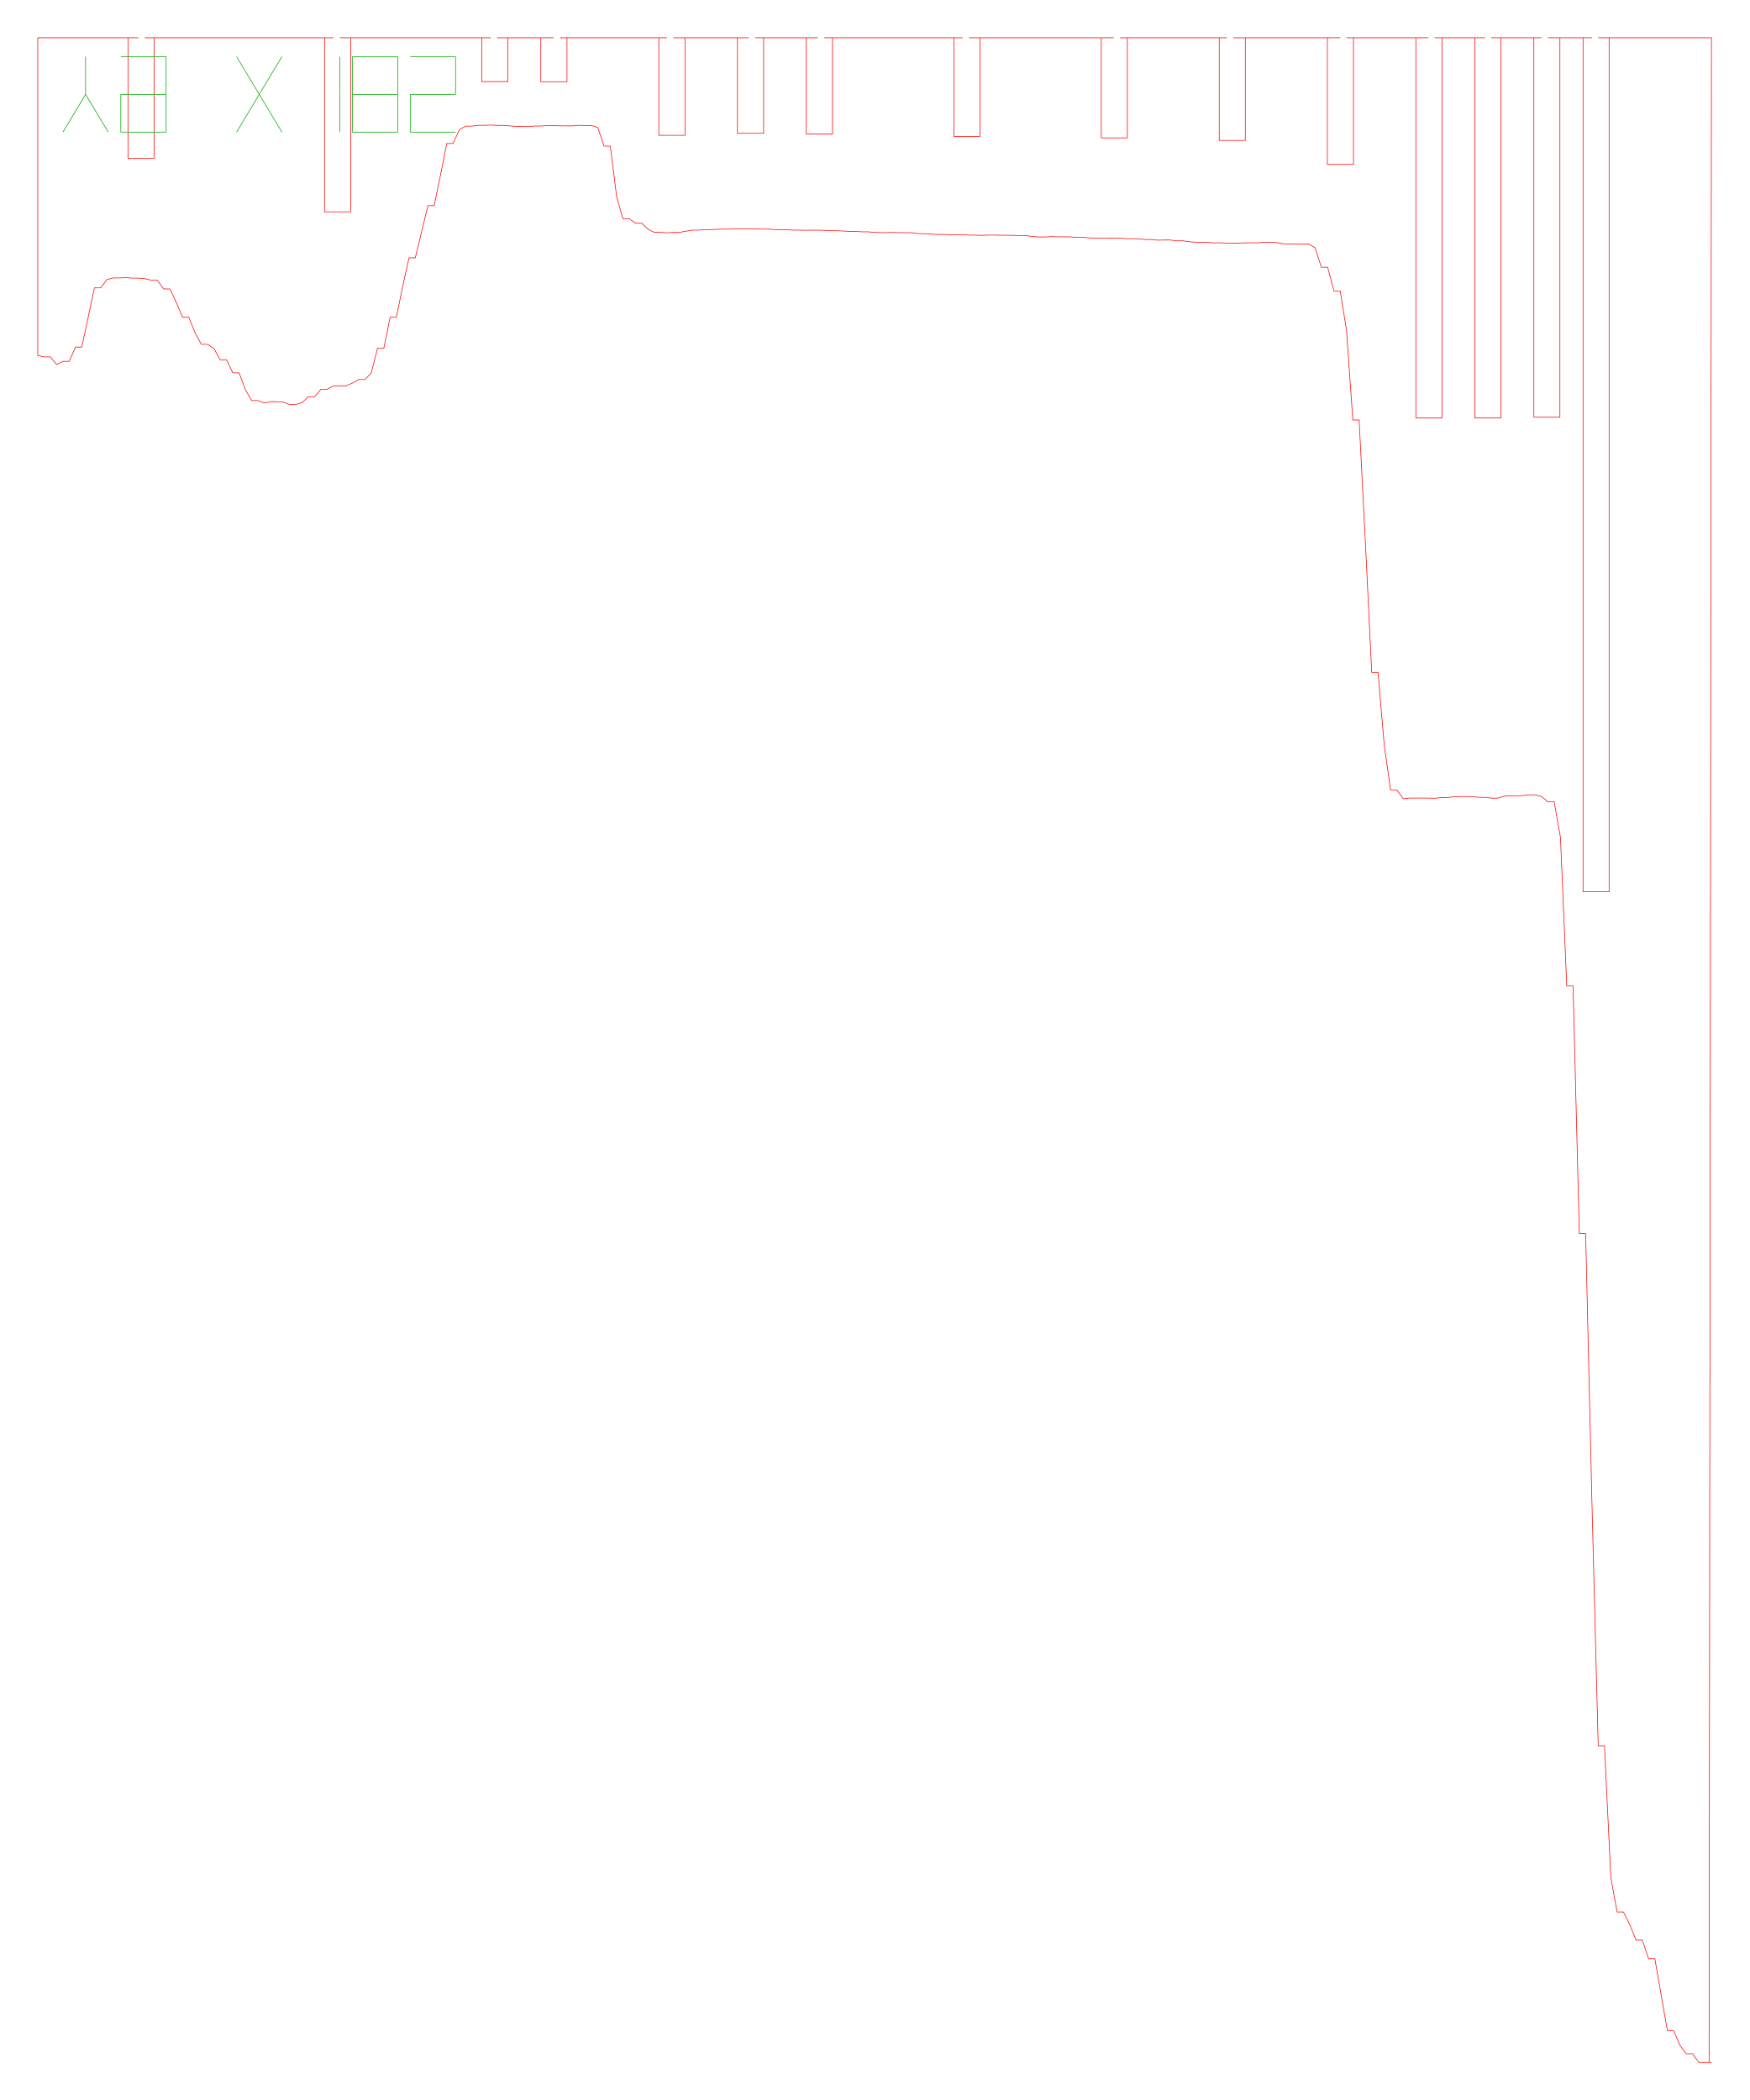
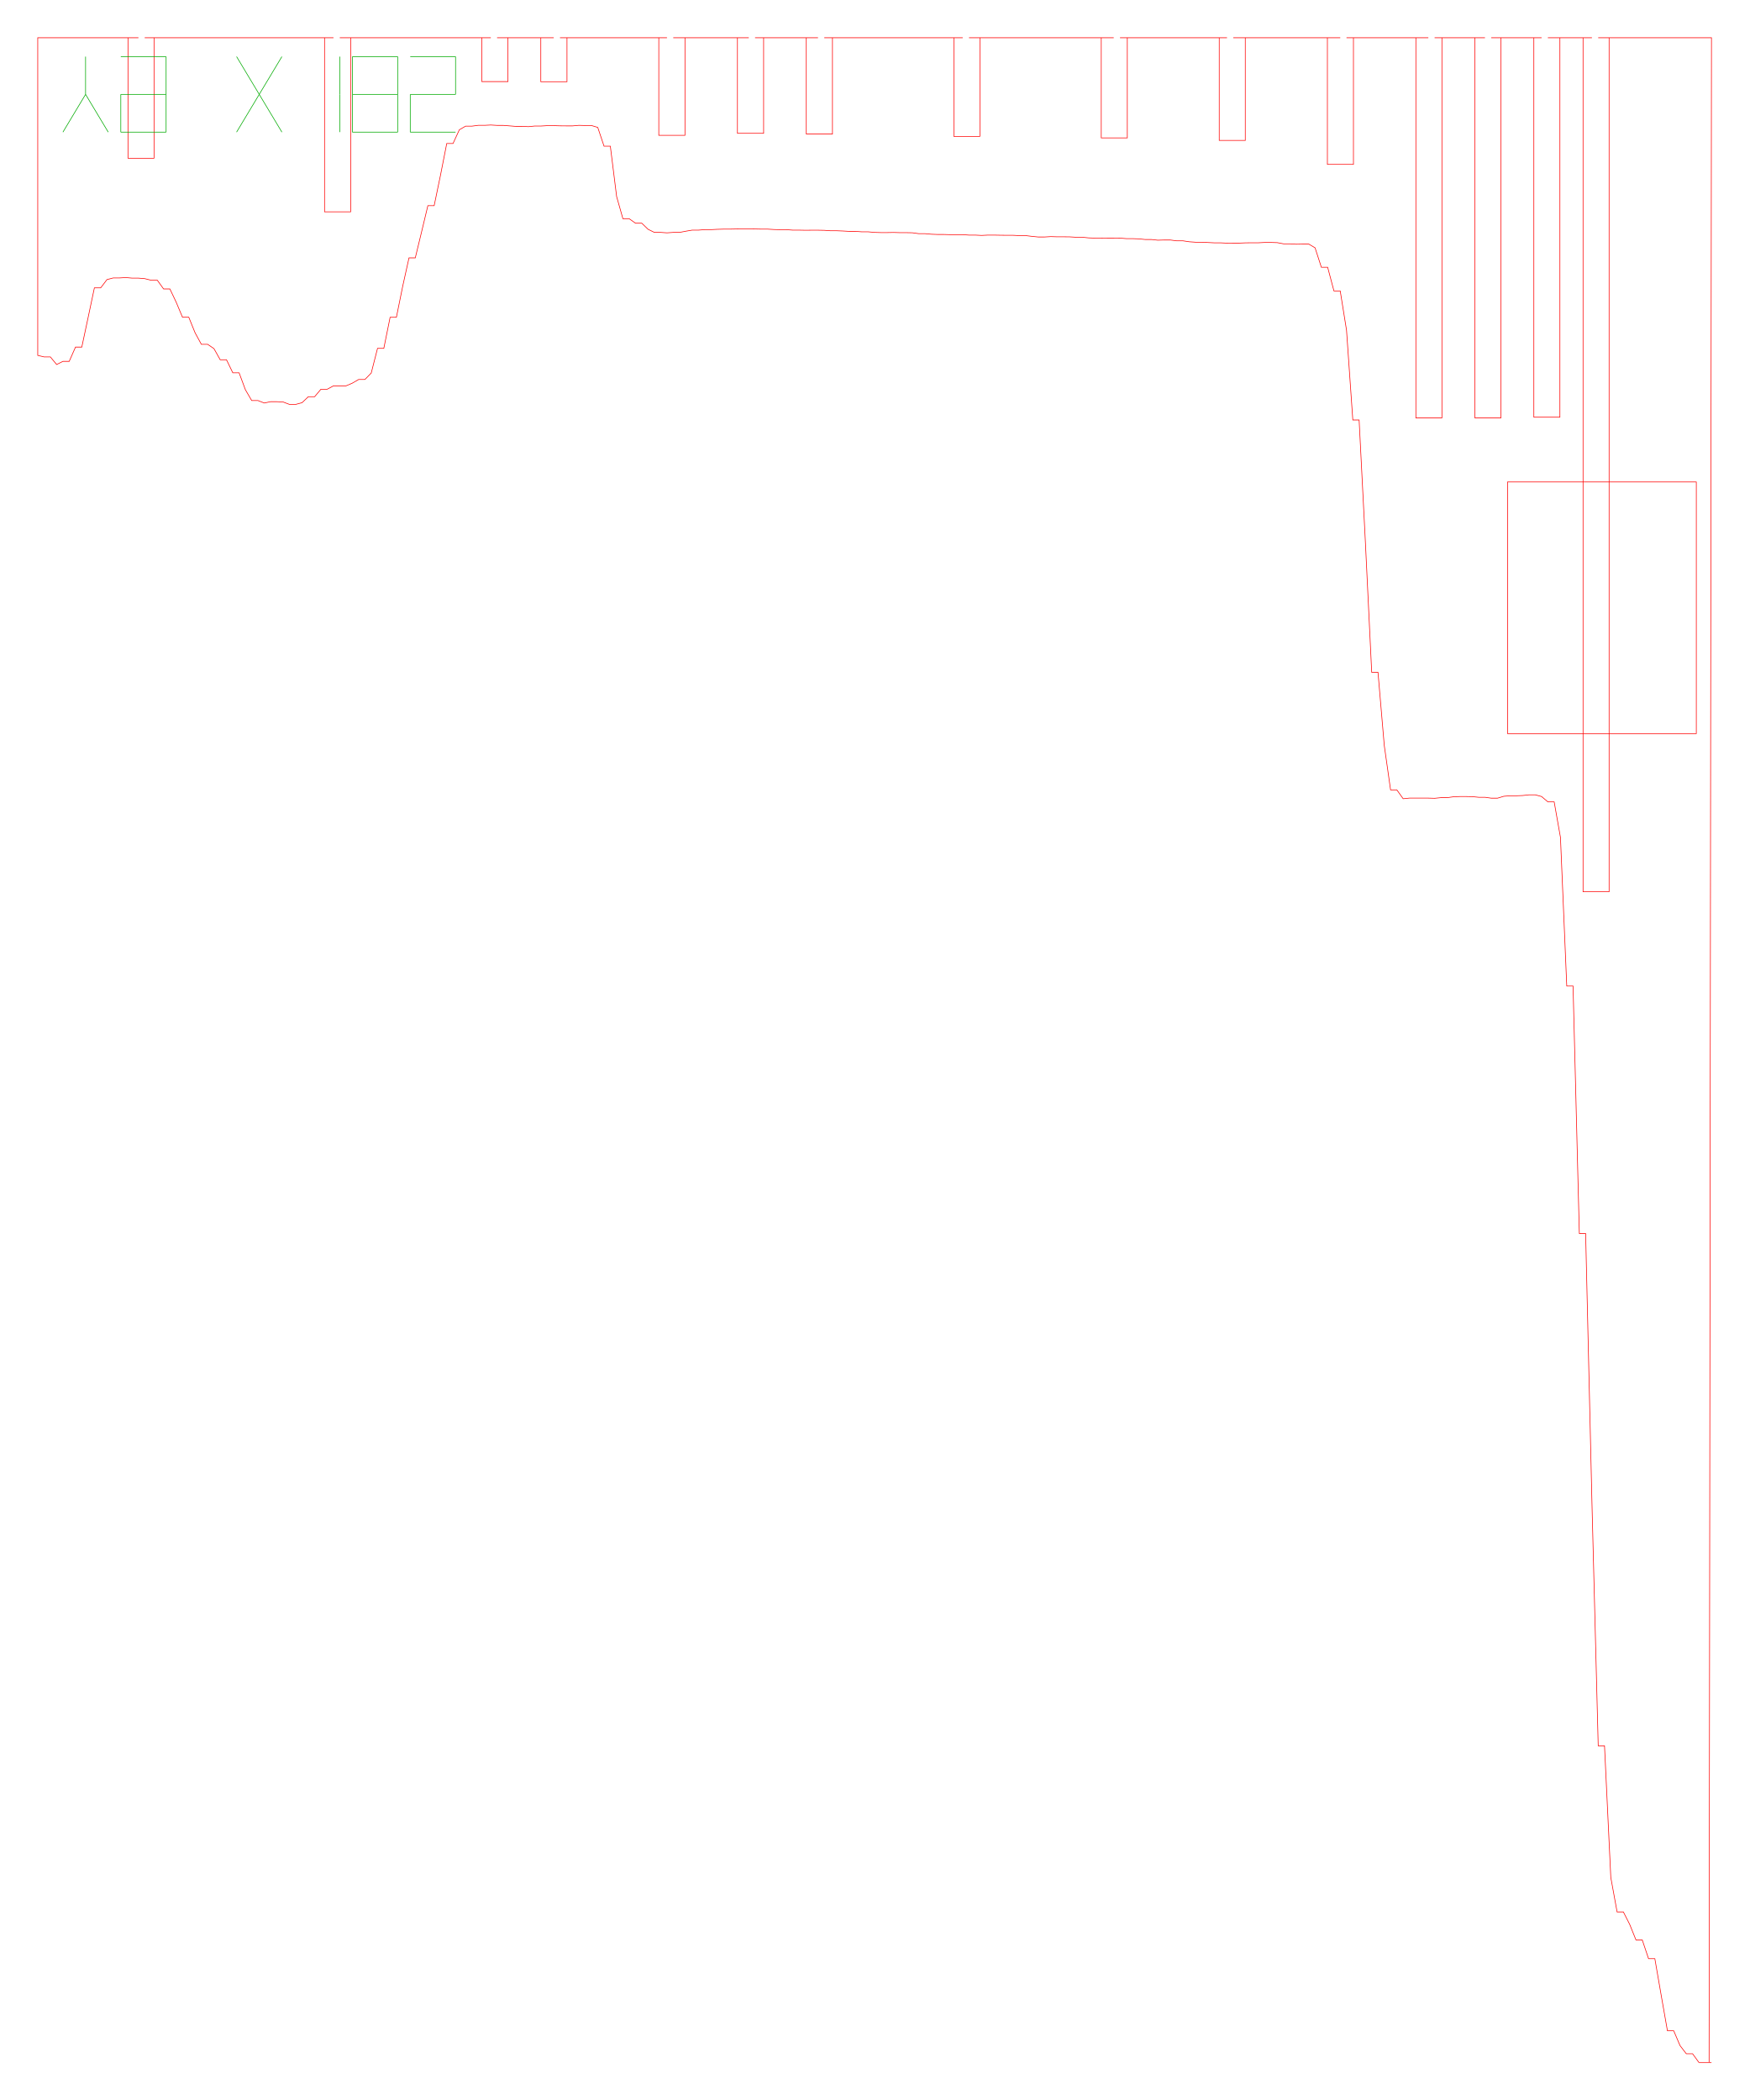
<svg xmlns="http://www.w3.org/2000/svg" width="278.0mm" height="333.8mm" viewBox="0 0 278.0 333.8">
  <path d="M 6.00,6.00 L 7.00,6.00 L 8.00,6.00 L 9.00,6.00 L 10.00,6.00 L 11.00,6.00 L 12.00,6.00 L 13.00,6.00 L 14.00,6.00 L 15.00,6.00 L 16.00,6.00 L 17.00,6.00 L 18.00,6.00 L 19.00,6.00 L 20.00,6.00 L 21.00,6.00 L 22.00,6.00 L 20.34,6.00 L 20.34,25.15 L 24.48,25.15 L 24.48,6.00 L 23.00,6.00 L 24.00,6.00 L 25.00,6.00 L 26.00,6.00 L 27.00,6.00 L 28.00,6.00 L 29.00,6.00 L 30.00,6.00 L 31.00,6.00 L 32.00,6.00 L 33.00,6.00 L 34.00,6.00 L 35.00,6.00 L 36.00,6.00 L 37.00,6.00 L 38.00,6.00 L 39.00,6.00 L 40.00,6.00 L 41.00,6.00 L 42.00,6.00 L 43.00,6.00 L 44.00,6.00 L 45.00,6.00 L 46.00,6.00 L 47.00,6.00 L 48.00,6.00 L 49.00,6.00 L 50.00,6.00 L 51.00,6.00 L 52.00,6.00 L 53.00,6.00 L 51.58,6.00 L 51.58,33.67 L 55.73,33.67 L 55.73,6.00 L 54.00,6.00 L 55.00,6.00 L 56.00,6.00 L 57.00,6.00 L 58.00,6.00 L 59.00,6.00 L 60.00,6.00 L 61.00,6.00 L 62.00,6.00 L 63.00,6.00 L 64.00,6.00 L 65.00,6.00 L 66.00,6.00 L 67.00,6.00 L 68.00,6.00 L 69.00,6.00 L 70.00,6.00 L 71.00,6.00 L 72.00,6.00 L 73.00,6.00 L 74.00,6.00 L 75.00,6.00 L 76.00,6.00 L 77.00,6.00 L 78.00,6.00 L 76.58,6.00 L 76.58,12.97 L 80.73,12.97 L 80.73,6.00 L 79.00,6.00 L 80.00,6.00 L 81.00,6.00 L 82.00,6.00 L 83.00,6.00 L 84.00,6.00 L 85.00,6.00 L 86.00,6.00 L 87.00,6.00 L 88.00,6.00 L 85.95,6.00 L 85.95,12.99 L 90.11,12.99 L 90.11,6.00 L 89.00,6.00 L 90.00,6.00 L 91.00,6.00 L 92.00,6.00 L 93.00,6.00 L 94.00,6.00 L 95.00,6.00 L 96.00,6.00 L 97.00,6.00 L 98.00,6.00 L 99.00,6.00 L 100.00,6.00 L 101.00,6.00 L 102.00,6.00 L 103.00,6.00 L 104.00,6.00 L 105.00,6.00 L 106.00,6.00 L 104.70,6.00 L 104.70,21.51 L 108.86,21.51 L 108.86,6.00 L 107.00,6.00 L 108.00,6.00 L 109.00,6.00 L 110.00,6.00 L 111.00,6.00 L 112.00,6.00 L 113.00,6.00 L 114.00,6.00 L 115.00,6.00 L 116.00,6.00 L 117.00,6.00 L 118.00,6.00 L 119.00,6.00 L 117.20,6.00 L 117.20,21.19 L 121.36,21.19 L 121.36,6.00 L 120.00,6.00 L 121.00,6.00 L 122.00,6.00 L 123.00,6.00 L 124.00,6.00 L 125.00,6.00 L 126.00,6.00 L 127.00,6.00 L 128.00,6.00 L 129.00,6.00 L 130.00,6.00 L 128.14,6.00 L 128.14,21.30 L 132.30,21.30 L 132.30,6.00 L 131.00,6.00 L 132.00,6.00 L 133.00,6.00 L 134.00,6.00 L 135.00,6.00 L 136.00,6.00 L 137.00,6.00 L 138.00,6.00 L 139.00,6.00 L 140.00,6.00 L 141.00,6.00 L 142.00,6.00 L 143.00,6.00 L 144.00,6.00 L 145.00,6.00 L 146.00,6.00 L 147.00,6.00 L 148.00,6.00 L 149.00,6.00 L 150.00,6.00 L 151.00,6.00 L 152.00,6.00 L 153.00,6.00 L 151.59,6.00 L 151.59,21.68 L 155.73,21.68 L 155.73,6.00 L 154.00,6.00 L 155.00,6.00 L 156.00,6.00 L 157.00,6.00 L 158.00,6.00 L 159.00,6.00 L 160.00,6.00 L 161.00,6.00 L 162.00,6.00 L 163.00,6.00 L 164.00,6.00 L 165.00,6.00 L 166.00,6.00 L 167.00,6.00 L 168.00,6.00 L 169.00,6.00 L 170.00,6.00 L 171.00,6.00 L 172.00,6.00 L 173.00,6.00 L 174.00,6.00 L 175.00,6.00 L 176.00,6.00 L 177.00,6.00 L 175.02,6.00 L 175.02,21.92 L 179.16,21.92 L 179.16,6.00 L 178.00,6.00 L 179.00,6.00 L 180.00,6.00 L 181.00,6.00 L 182.00,6.00 L 183.00,6.00 L 184.00,6.00 L 185.00,6.00 L 186.00,6.00 L 187.00,6.00 L 188.00,6.00 L 189.00,6.00 L 190.00,6.00 L 191.00,6.00 L 192.00,6.00 L 193.00,6.00 L 194.00,6.00 L 195.00,6.00 L 193.77,6.00 L 193.77,22.32 L 197.91,22.32 L 197.91,6.00 L 196.00,6.00 L 197.00,6.00 L 198.00,6.00 L 199.00,6.00 L 200.00,6.00 L 201.00,6.00 L 202.00,6.00 L 203.00,6.00 L 204.00,6.00 L 205.00,6.00 L 206.00,6.00 L 207.00,6.00 L 208.00,6.00 L 209.00,6.00 L 210.00,6.00 L 211.00,6.00 L 212.00,6.00 L 213.00,6.00 L 210.96,6.00 L 210.96,26.13 L 215.10,26.13 L 215.10,6.00 L 214.00,6.00 L 215.00,6.00 L 216.00,6.00 L 217.00,6.00 L 218.00,6.00 L 219.00,6.00 L 220.00,6.00 L 221.00,6.00 L 222.00,6.00 L 223.00,6.00 L 224.00,6.00 L 225.00,6.00 L 226.00,6.00 L 227.00,6.00 L 225.02,6.00 L 225.02,66.43 L 229.16,66.43 L 229.16,6.00 L 228.00,6.00 L 229.00,6.00 L 230.00,6.00 L 231.00,6.00 L 232.00,6.00 L 233.00,6.00 L 234.00,6.00 L 235.00,6.00 L 236.00,6.00 L 234.40,6.00 L 234.40,66.43 L 238.54,66.43 L 238.54,6.00 L 237.00,6.00 L 238.00,6.00 L 239.00,6.00 L 240.00,6.00 L 241.00,6.00 L 242.00,6.00 L 243.00,6.00 L 244.00,6.00 L 245.00,6.00 L 243.77,6.00 L 243.77,66.31 L 247.91,66.31 L 247.91,6.00 L 246.00,6.00 L 247.00,6.00 L 248.00,6.00 L 249.00,6.00 L 250.00,6.00 L 251.00,6.00 L 252.00,6.00 L 253.00,6.00 L 251.59,6.00 L 251.59,141.75 L 255.73,141.75 L 255.73,6.00 L 254.00,6.00 L 255.00,6.00 L 256.00,6.00 L 257.00,6.00 L 258.00,6.00 L 259.00,6.00 L 260.00,6.00 L 261.00,6.00 L 262.00,6.00 L 263.00,6.00 L 264.00,6.00 L 265.00,6.00 L 266.00,6.00 L 267.00,6.00 L 268.00,6.00 L 269.00,6.00 L 270.00,6.00 L 271.00,6.00 L 272.00,6.00 L 271.62,327.83 L 272.00,327.83 L 271.00,327.83 L 270.00,327.83 L 269.00,326.45 L 268.00,326.45 L 267.00,325.15 L 266.00,322.80 L 265.00,322.80 L 264.00,317.11 L 263.00,311.34 L 262.00,311.34 L 261.00,308.36 L 260.00,308.36 L 259.00,305.88 L 258.00,303.91 L 257.00,303.91 L 256.00,298.43 L 255.00,277.50 L 254.00,277.50 L 253.00,238.72 L 252.00,196.07 L 251.00,196.07 L 250.00,156.73 L 249.00,156.73 L 248.00,133.11 L 247.00,127.46 L 246.00,127.46 L 245.00,126.61 L 244.00,126.34 L 243.00,126.34 L 242.00,126.45 L 241.00,126.49 L 240.00,126.49 L 239.00,126.57 L 238.00,126.87 L 237.00,126.87 L 236.00,126.73 L 235.00,126.73 L 234.00,126.63 L 233.00,126.61 L 232.00,126.61 L 231.00,126.65 L 230.00,126.79 L 229.00,126.79 L 228.00,126.89 L 227.00,126.86 L 226.00,126.86 L 225.00,126.86 L 224.00,126.86 L 223.00,126.96 L 222.00,125.56 L 221.00,125.56 L 220.00,118.51 L 219.00,106.86 L 218.00,106.86 L 217.00,86.24 L 216.00,66.76 L 215.00,66.76 L 214.00,52.49 L 213.00,46.25 L 212.00,46.25 L 211.00,42.48 L 210.00,42.48 L 209.00,39.39 L 208.00,38.80 L 207.00,38.80 L 206.00,38.82 L 205.00,38.76 L 204.00,38.76 L 203.00,38.57 L 202.00,38.54 L 201.00,38.54 L 200.00,38.59 L 199.00,38.59 L 198.00,38.60 L 197.00,38.64 L 196.00,38.64 L 195.00,38.65 L 194.00,38.60 L 193.00,38.60 L 192.00,38.55 L 191.00,38.50 L 190.00,38.50 L 189.00,38.43 L 188.00,38.28 L 187.00,38.28 L 186.00,38.15 L 185.00,38.15 L 184.00,38.18 L 183.00,38.07 L 182.00,38.07 L 181.00,37.97 L 180.00,37.93 L 179.00,37.93 L 178.00,37.85 L 177.00,37.84 L 176.00,37.84 L 175.00,37.85 L 174.00,37.85 L 173.00,37.81 L 172.00,37.71 L 171.00,37.71 L 170.00,37.65 L 169.00,37.64 L 168.00,37.64 L 167.00,37.61 L 166.00,37.67 L 165.00,37.67 L 164.00,37.57 L 163.00,37.45 L 162.00,37.45 L 161.00,37.40 L 160.00,37.40 L 159.00,37.39 L 158.00,37.37 L 157.00,37.37 L 156.00,37.42 L 155.00,37.37 L 154.00,37.37 L 153.00,37.30 L 152.00,37.30 L 151.00,37.30 L 150.00,37.27 L 149.00,37.27 L 148.00,37.23 L 147.00,37.14 L 146.00,37.14 L 145.00,37.00 L 144.00,36.98 L 143.00,36.98 L 142.00,36.95 L 141.00,36.97 L 140.00,36.97 L 139.00,36.94 L 138.00,36.85 L 137.00,36.85 L 136.00,36.78 L 135.00,36.78 L 134.00,36.72 L 133.00,36.68 L 132.00,36.68 L 131.00,36.61 L 130.00,36.59 L 129.00,36.59 L 128.00,36.60 L 127.00,36.58 L 126.00,36.58 L 125.00,36.51 L 124.00,36.51 L 123.00,36.48 L 122.00,36.42 L 121.00,36.42 L 120.00,36.40 L 119.00,36.39 L 118.00,36.39 L 117.00,36.40 L 116.00,36.42 L 115.00,36.42 L 114.00,36.45 L 113.00,36.50 L 112.00,36.50 L 111.00,36.58 L 110.00,36.58 L 109.00,36.75 L 108.00,36.94 L 107.00,36.94 L 106.00,37.01 L 105.00,36.94 L 104.00,36.94 L 103.00,36.45 L 102.00,35.48 L 101.00,35.48 L 100.00,34.77 L 99.00,34.77 L 98.00,31.25 L 97.00,23.24 L 96.00,23.24 L 95.00,20.25 L 94.00,19.95 L 93.00,19.95 L 92.00,19.92 L 91.00,20.01 L 90.00,20.01 L 89.00,20.00 L 88.00,19.97 L 87.00,19.97 L 86.00,20.03 L 85.00,20.03 L 84.00,20.13 L 83.00,20.09 L 82.00,20.09 L 81.00,20.01 L 80.00,19.93 L 79.00,19.93 L 78.00,19.87 L 77.00,19.92 L 76.00,19.92 L 75.00,20.05 L 74.00,20.05 L 73.00,20.63 L 72.00,22.81 L 71.00,22.81 L 70.00,27.88 L 69.00,32.69 L 68.00,32.69 L 67.00,36.86 L 66.00,40.99 L 65.00,40.99 L 64.00,45.50 L 63.00,50.43 L 62.00,50.43 L 61.00,55.37 L 60.00,55.37 L 59.00,59.29 L 58.00,60.32 L 57.00,60.32 L 56.00,60.90 L 55.00,61.33 L 54.00,61.33 L 53.00,61.33 L 52.00,61.87 L 51.00,61.87 L 50.00,63.06 L 49.00,63.06 L 48.00,64.01 L 47.00,64.28 L 46.00,64.28 L 45.00,63.90 L 44.00,63.85 L 43.00,63.85 L 42.00,64.06 L 41.00,63.67 L 40.00,63.67 L 39.00,61.95 L 38.00,59.26 L 37.00,59.26 L 36.00,57.19 L 35.00,57.19 L 34.00,55.41 L 33.00,54.73 L 32.00,54.73 L 31.00,52.89 L 30.00,50.42 L 29.00,50.42 L 28.00,48.03 L 27.00,45.93 L 26.00,45.93 L 25.00,44.54 L 24.00,44.54 L 23.00,44.29 L 22.00,44.21 L 21.00,44.21 L 20.00,44.12 L 19.00,44.18 L 18.00,44.18 L 17.00,44.44 L 16.00,45.76 L 15.00,45.76 L 14.00,50.49 L 13.00,55.17 L 12.00,55.17 L 11.00,57.44 L 10.00,57.44 L 9.00,57.94 L 8.00,56.73 L 7.00,56.73 L 6.00,56.49 L 6.00,6.00 Z" fill="none" stroke="#f00" stroke-width="0.1" />
+   <path d="M 239.59,76.61 L 269.59,76.61 L 269.59,116.61 L 239.59,116.61 L 239.59,76.61 Z" fill="none" stroke="#f00" stroke-width="0.1" />
  <path d="M 10.00,21.00 L 13.60,15.00" fill="none" stroke="#0a0" stroke-width="0.1" />
  <path d="M 17.20,21.00 L 13.60,15.00" fill="none" stroke="#0a0" stroke-width="0.1" />
  <path d="M 13.60,15.00 L 13.60,9.00" fill="none" stroke="#0a0" stroke-width="0.1" />
  <path d="M 19.20,21.00 L 26.40,21.00" fill="none" stroke="#0a0" stroke-width="0.1" />
  <path d="M 26.40,21.00 L 26.40,15.00" fill="none" stroke="#0a0" stroke-width="0.1" />
  <path d="M 26.40,15.00 L 26.40,9.00" fill="none" stroke="#0a0" stroke-width="0.1" />
  <path d="M 19.20,9.00 L 26.40,9.00" fill="none" stroke="#0a0" stroke-width="0.1" />
  <path d="M 19.20,21.00 L 19.20,15.00" fill="none" stroke="#0a0" stroke-width="0.1" />
  <path d="M 19.20,15.00 L 26.40,15.00" fill="none" stroke="#0a0" stroke-width="0.1" />
  <path d="M 37.60,21.00 L 44.80,9.00" fill="none" stroke="#0a0" stroke-width="0.1" />
  <path d="M 37.60,9.00 L 44.80,21.00" fill="none" stroke="#0a0" stroke-width="0.1" />
  <path d="M 54.00,21.00 L 54.00,15.00" fill="none" stroke="#0a0" stroke-width="0.1" />
  <path d="M 54.00,15.00 L 54.00,9.00" fill="none" stroke="#0a0" stroke-width="0.1" />
  <path d="M 56.00,21.00 L 63.20,21.00" fill="none" stroke="#0a0" stroke-width="0.1" />
  <path d="M 63.20,21.00 L 63.20,15.00" fill="none" stroke="#0a0" stroke-width="0.1" />
  <path d="M 63.20,15.00 L 63.20,9.00" fill="none" stroke="#0a0" stroke-width="0.1" />
  <path d="M 56.00,9.00 L 63.20,9.00" fill="none" stroke="#0a0" stroke-width="0.1" />
  <path d="M 56.00,15.00 L 56.00,9.00" fill="none" stroke="#0a0" stroke-width="0.1" />
  <path d="M 56.00,21.00 L 56.00,15.00" fill="none" stroke="#0a0" stroke-width="0.1" />
  <path d="M 56.00,15.00 L 63.20,15.00" fill="none" stroke="#0a0" stroke-width="0.1" />
  <path d="M 65.20,21.00 L 72.40,21.00" fill="none" stroke="#0a0" stroke-width="0.1" />
  <path d="M 65.20,21.00 L 65.20,15.00" fill="none" stroke="#0a0" stroke-width="0.1" />
  <path d="M 65.20,15.00 L 72.40,15.00" fill="none" stroke="#0a0" stroke-width="0.1" />
  <path d="M 72.40,15.00 L 72.40,9.00" fill="none" stroke="#0a0" stroke-width="0.1" />
  <path d="M 65.20,9.00 L 72.40,9.00" fill="none" stroke="#0a0" stroke-width="0.1" />
</svg>
